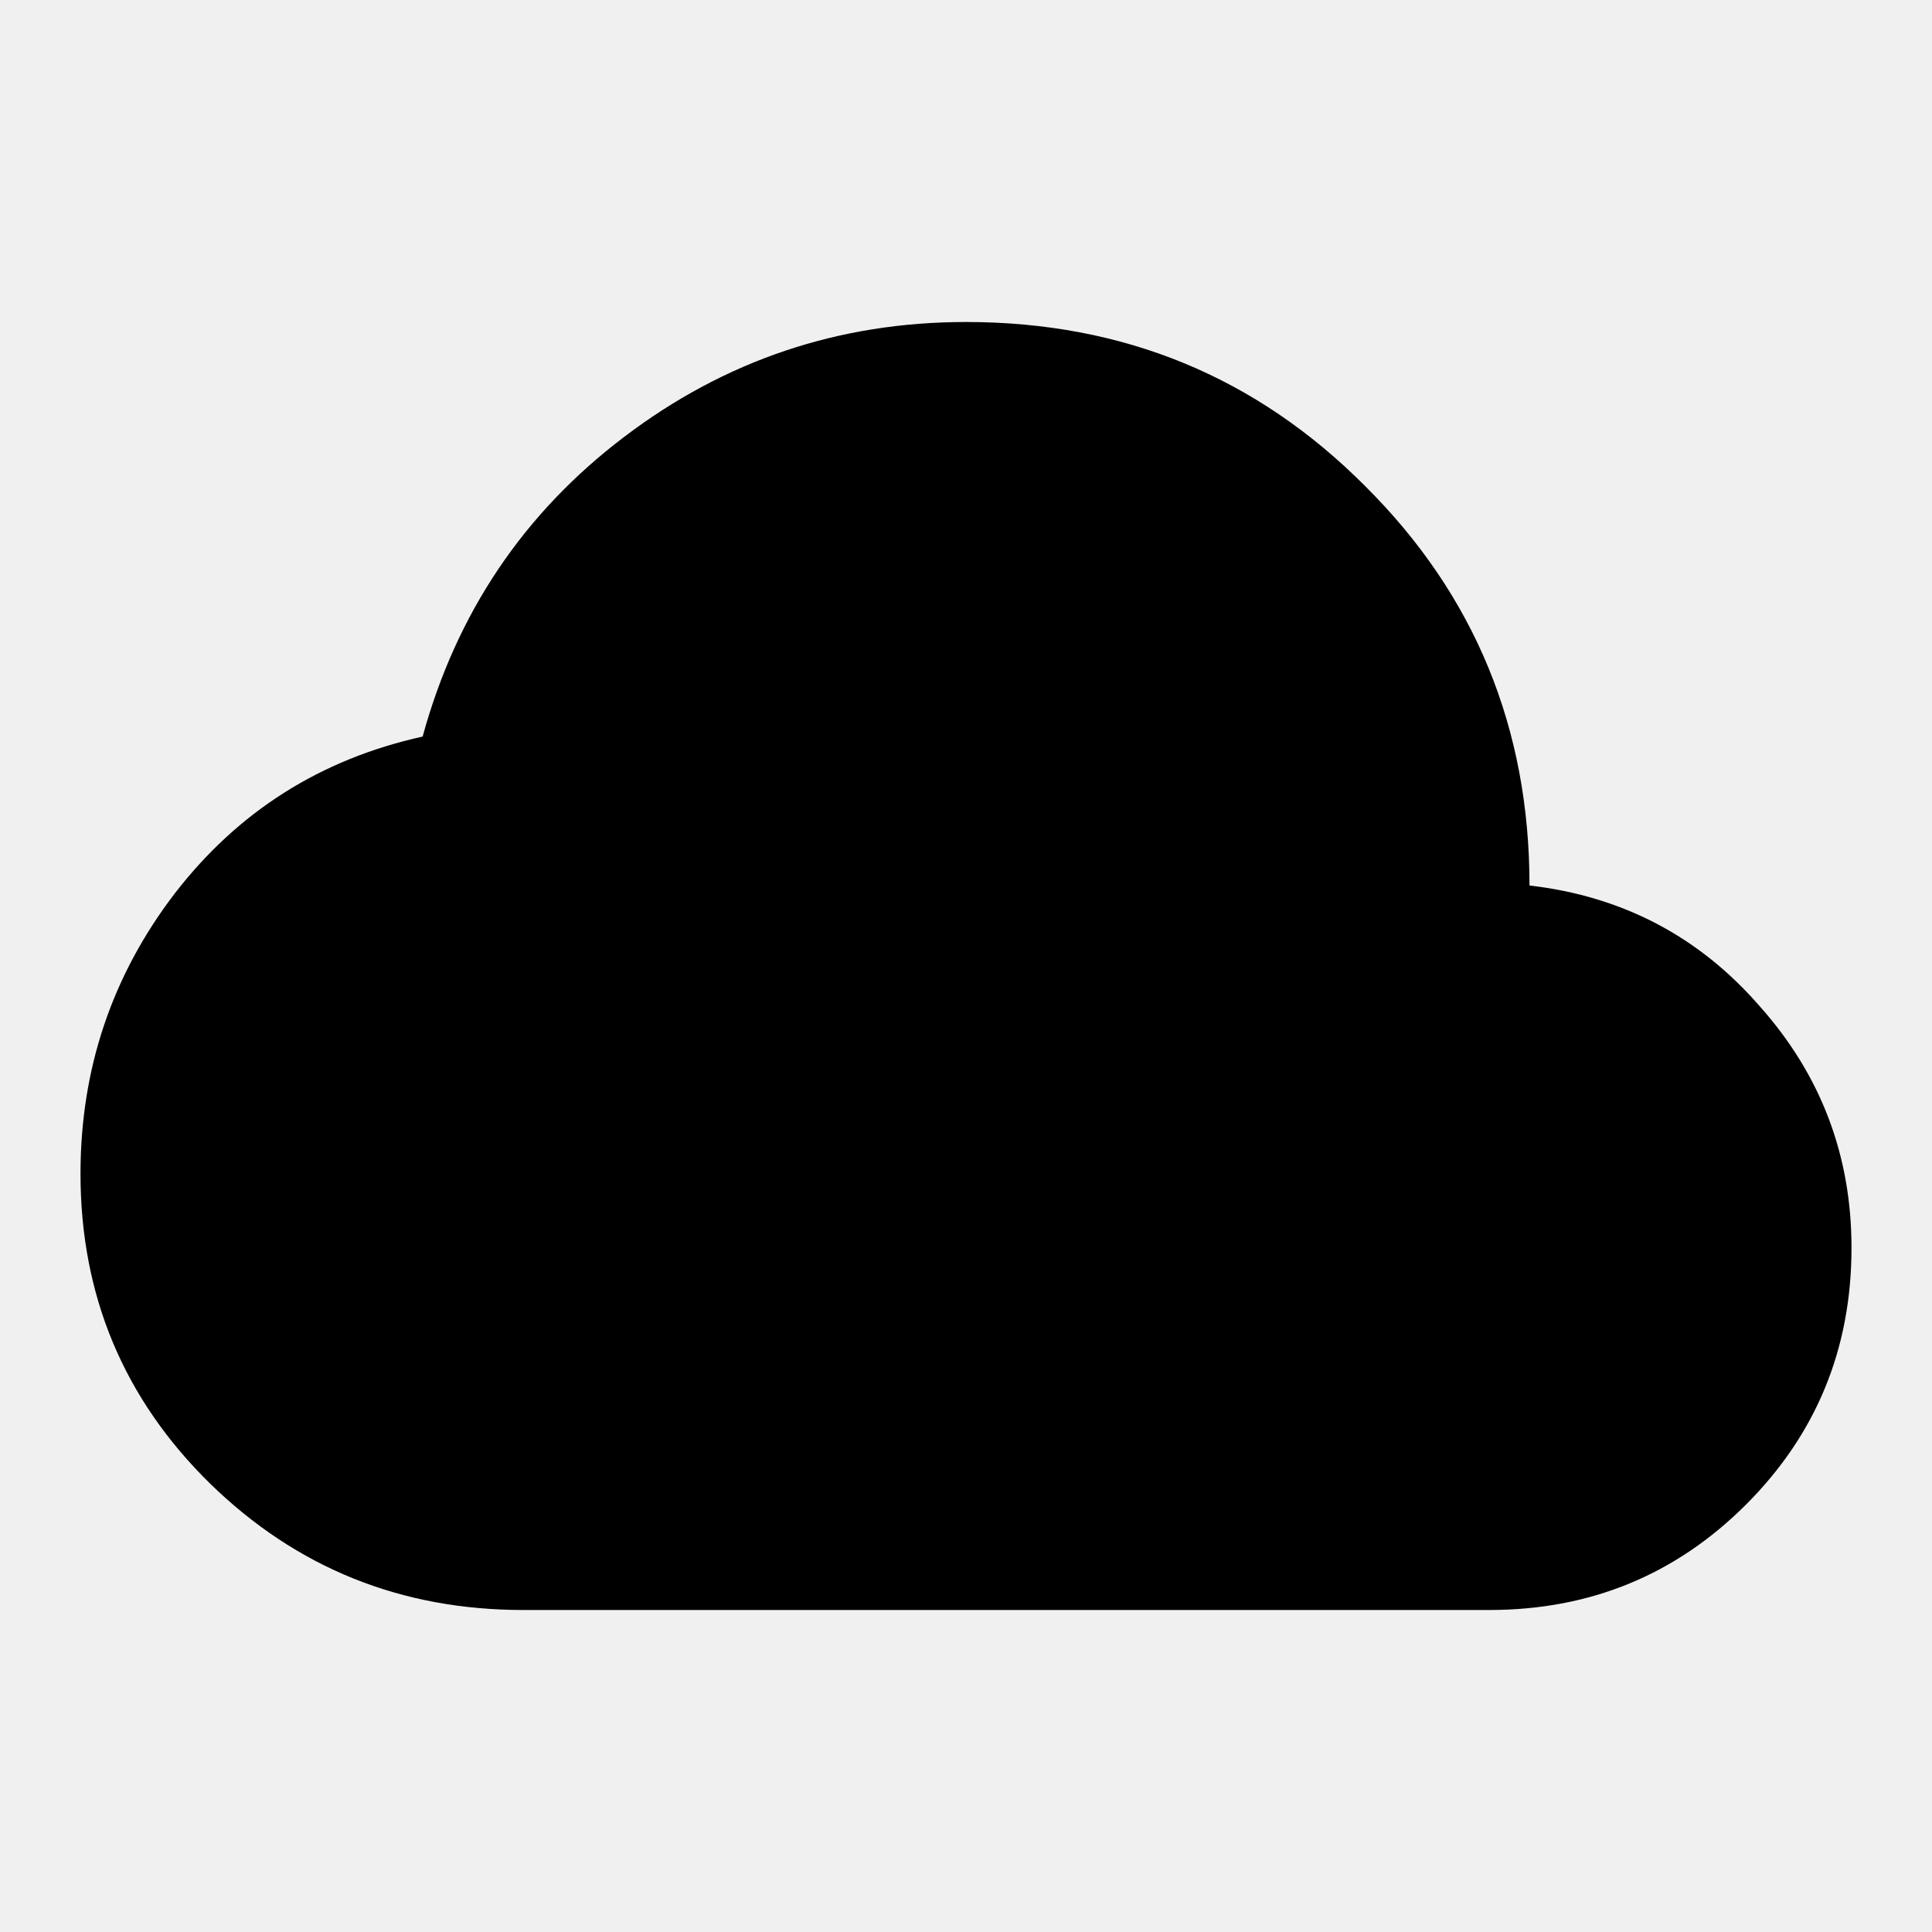
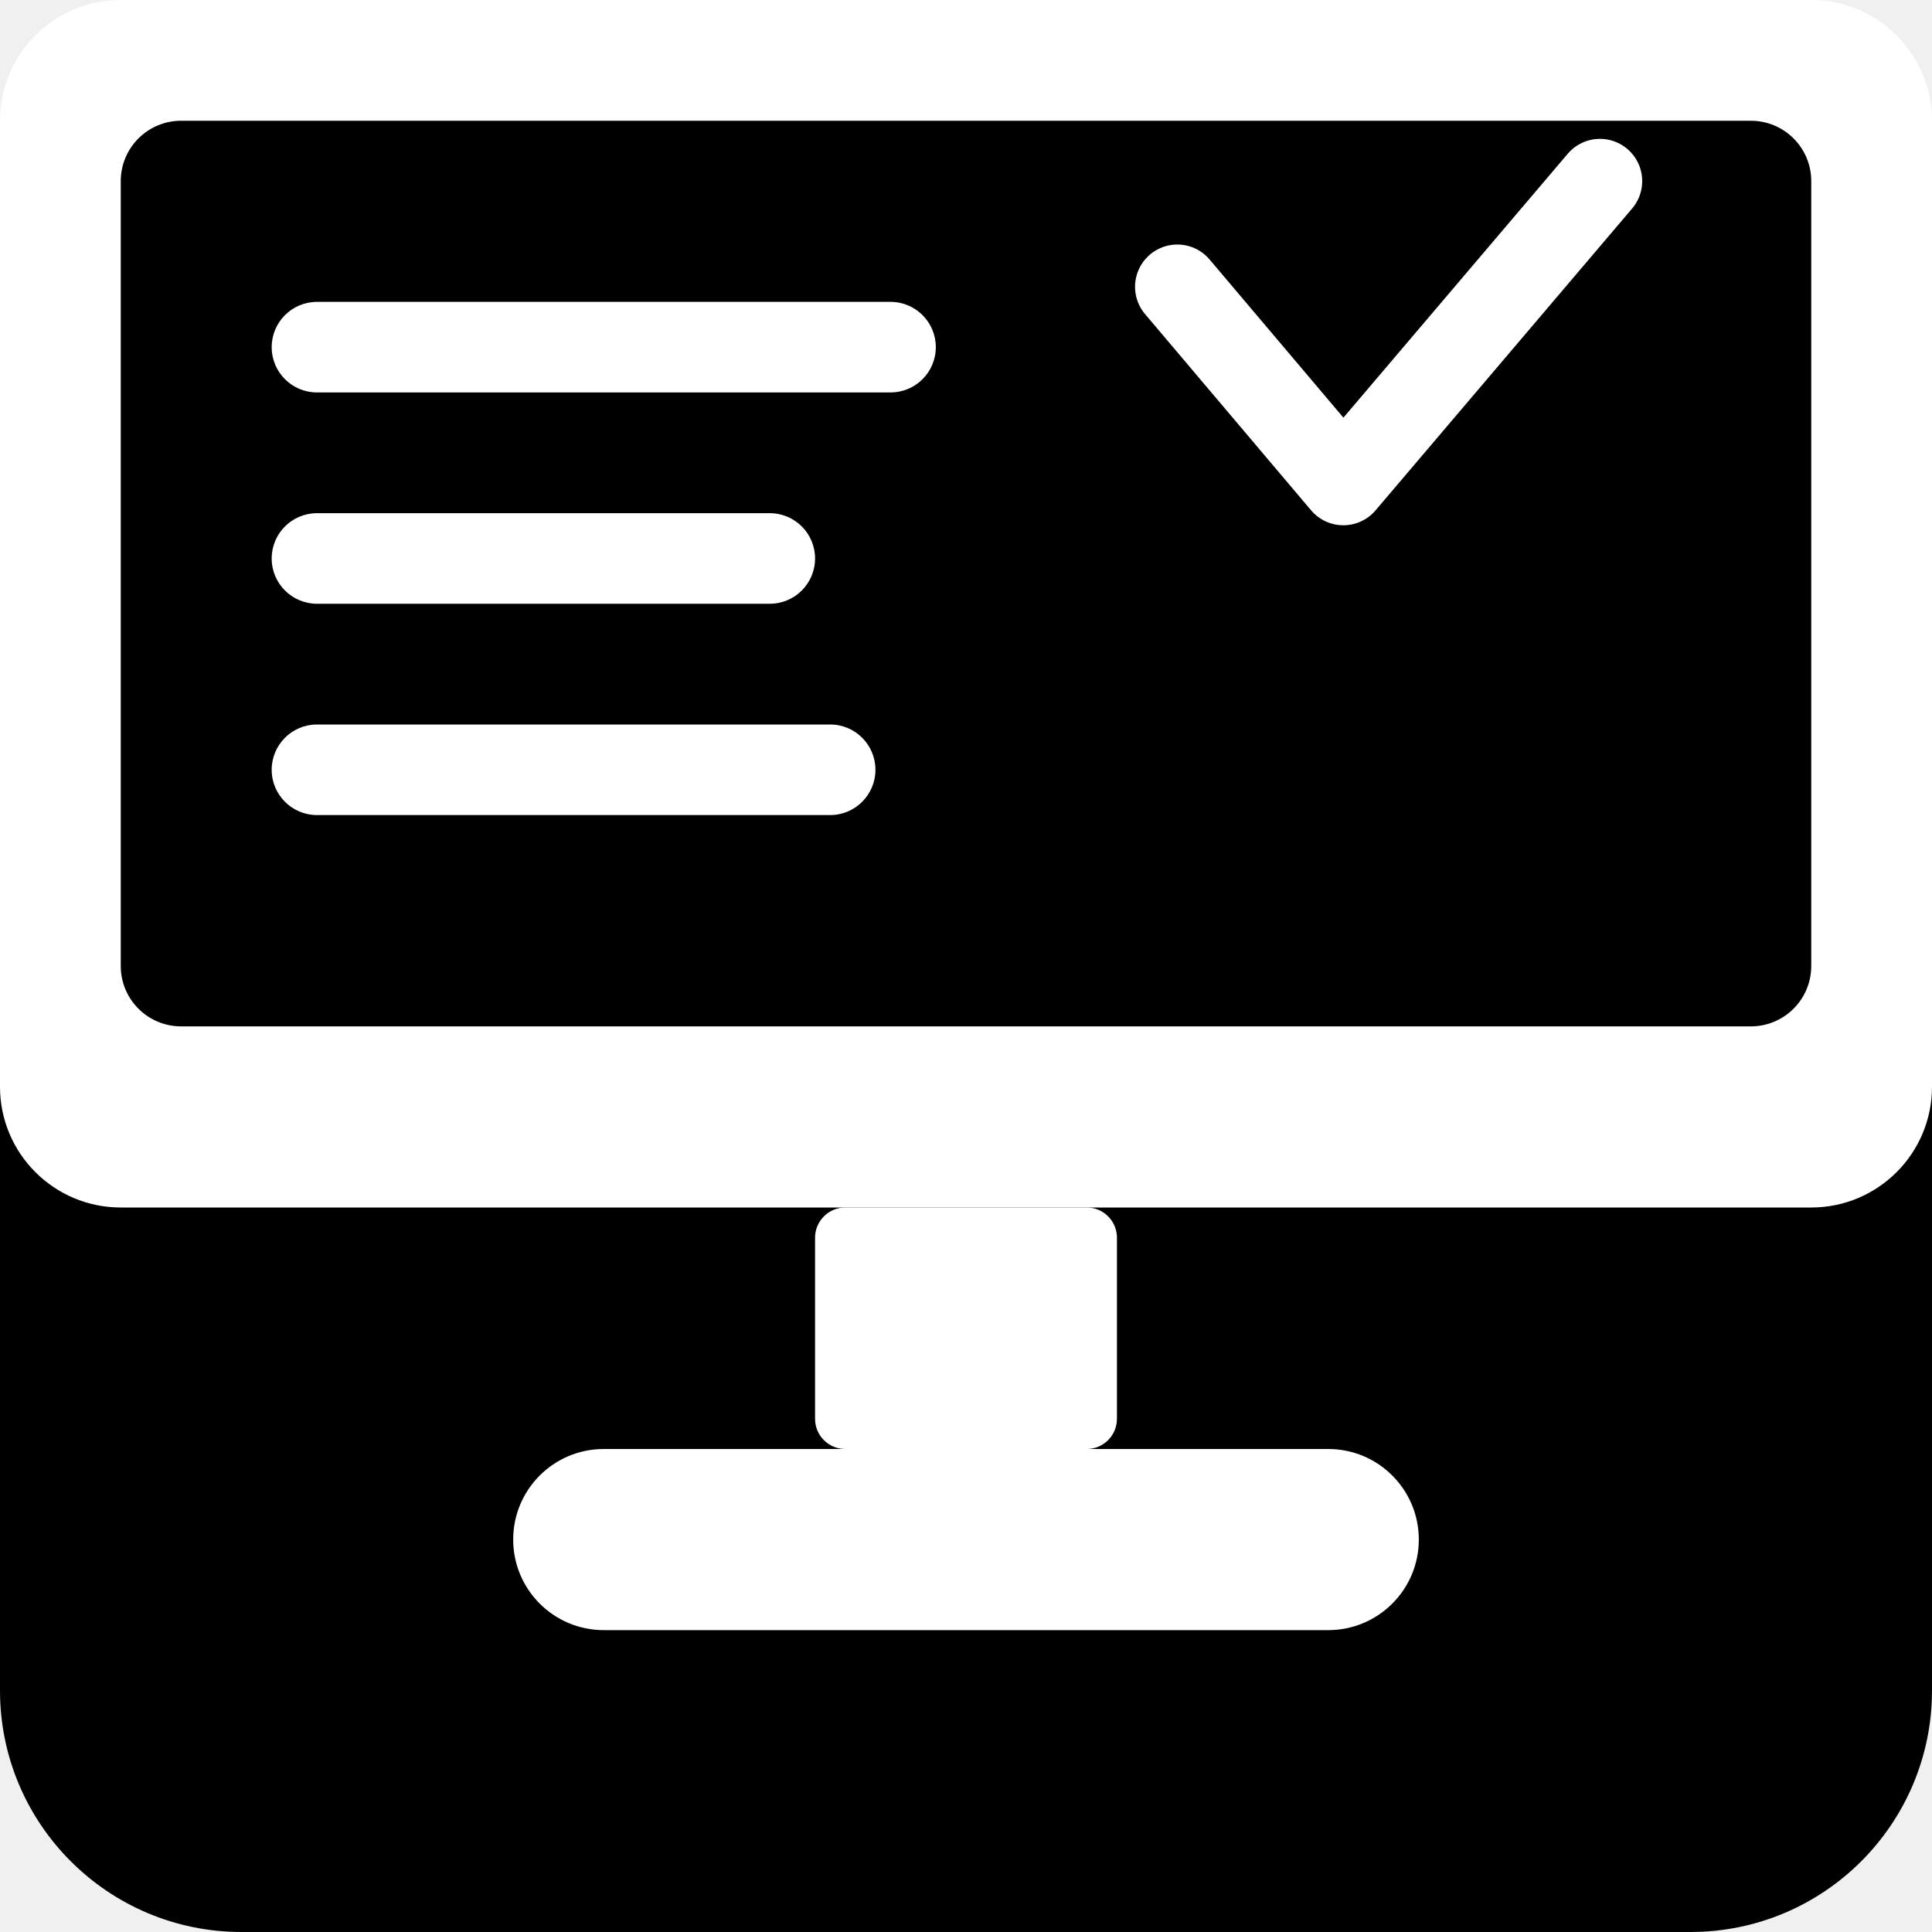
- <svg xmlns="http://www.w3.org/2000/svg" viewBox="0 0 24 24">
-   <path d="M6.5 20Q4.22 20 2.61 18.43 1 16.85 1 14.58 1 12.63 2.17 11.1 3.35 9.57 5.25 9.15 5.88 6.85 7.75 5.43 9.63 4 12 4 14.93 4 16.96 6.04 19 8.07 19 11 20.73 11.2 21.86 12.5 23 13.78 23 15.5 23 17.38 21.69 18.69 20.38 20 18.5 20Z" />
+ <svg xmlns="http://www.w3.org/2000/svg" viewBox="0 0 64 64" width="64" height="64">
+   <rect x="0" y="0" width="64" height="64" rx="8" fill="currentColor" />
+   <rect x="0" y="0" width="64" height="40" rx="4" fill="white" />
+   <rect x="4" y="4" width="56" height="30" rx="2" fill="currentColor" />
+   <rect x="9" y="10" width="22" height="3" rx="1.5" fill="white" />
+   <rect x="9" y="17" width="18" height="3" rx="1.5" fill="white" />
+   <rect x="9" y="24" width="20" height="3" rx="1.5" fill="white" />
+   <path d="M39 9.5 L44.5 16 L53 6" stroke="white" stroke-width="2.8" fill="none" stroke-linecap="round" stroke-linejoin="round" />
+   <rect x="27" y="40" width="10" height="8" rx="1" fill="white" />
+   <rect x="17" y="48" width="30" height="6" rx="3" fill="white" />
</svg>
